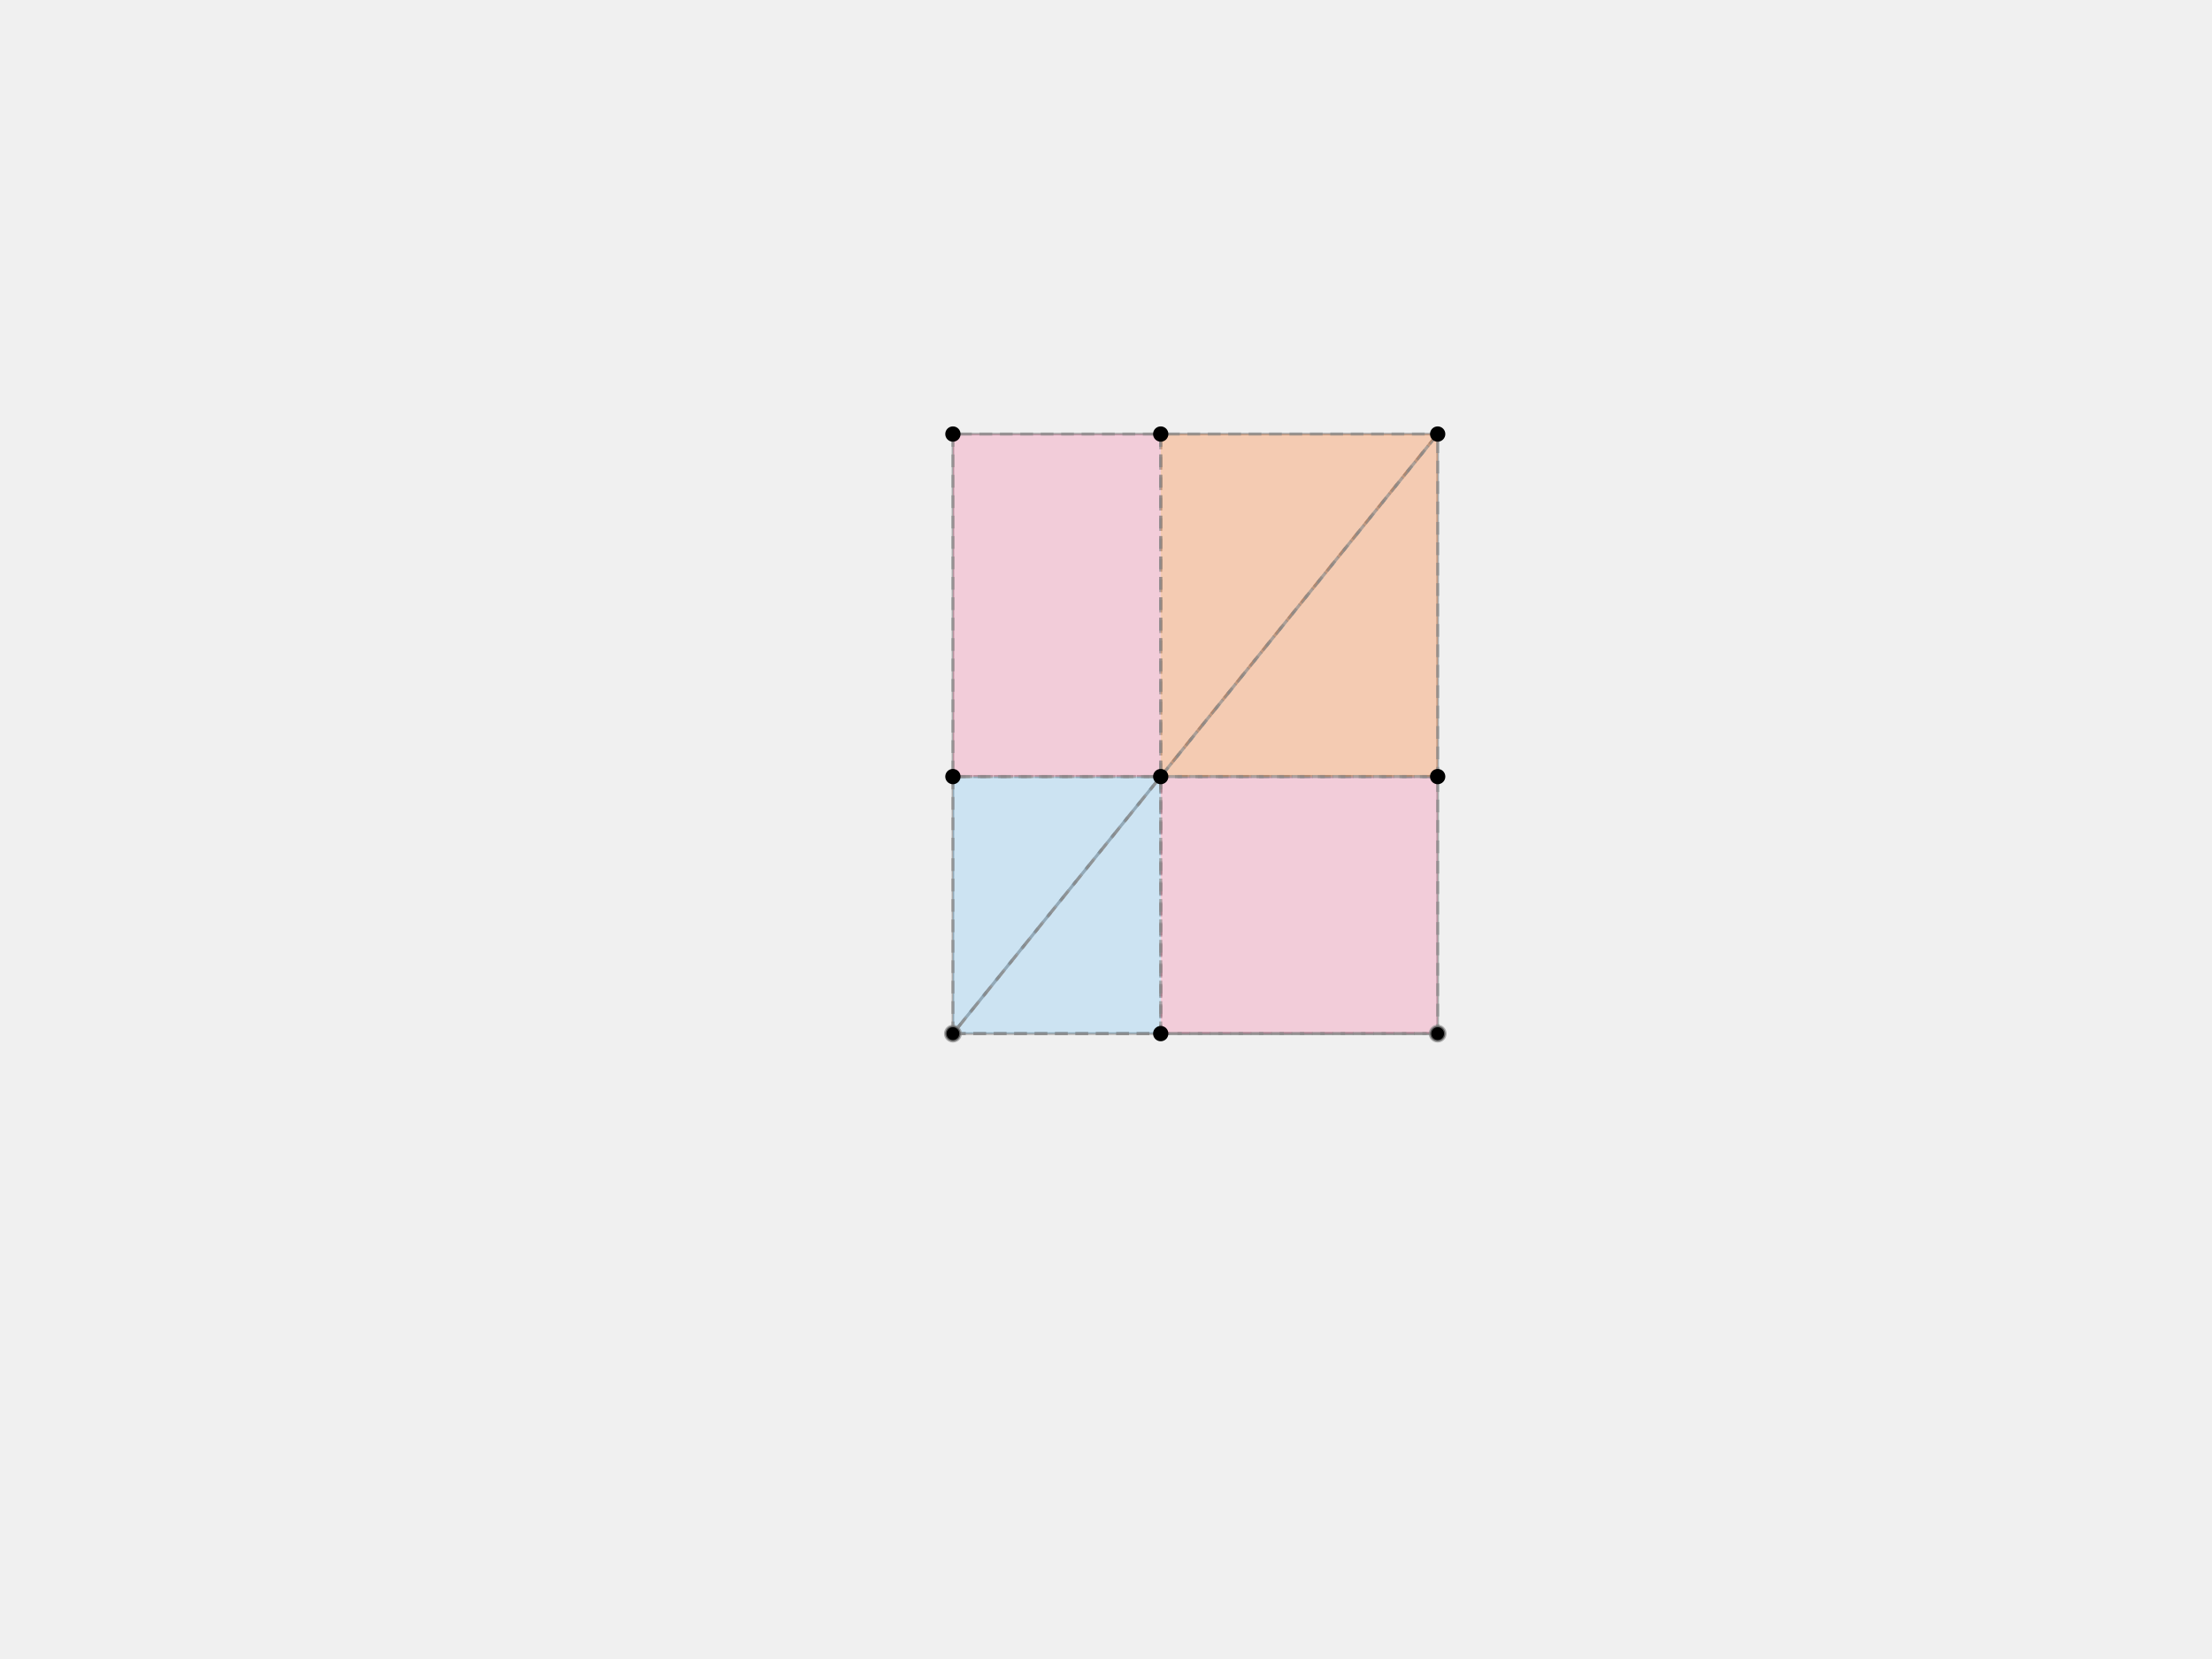
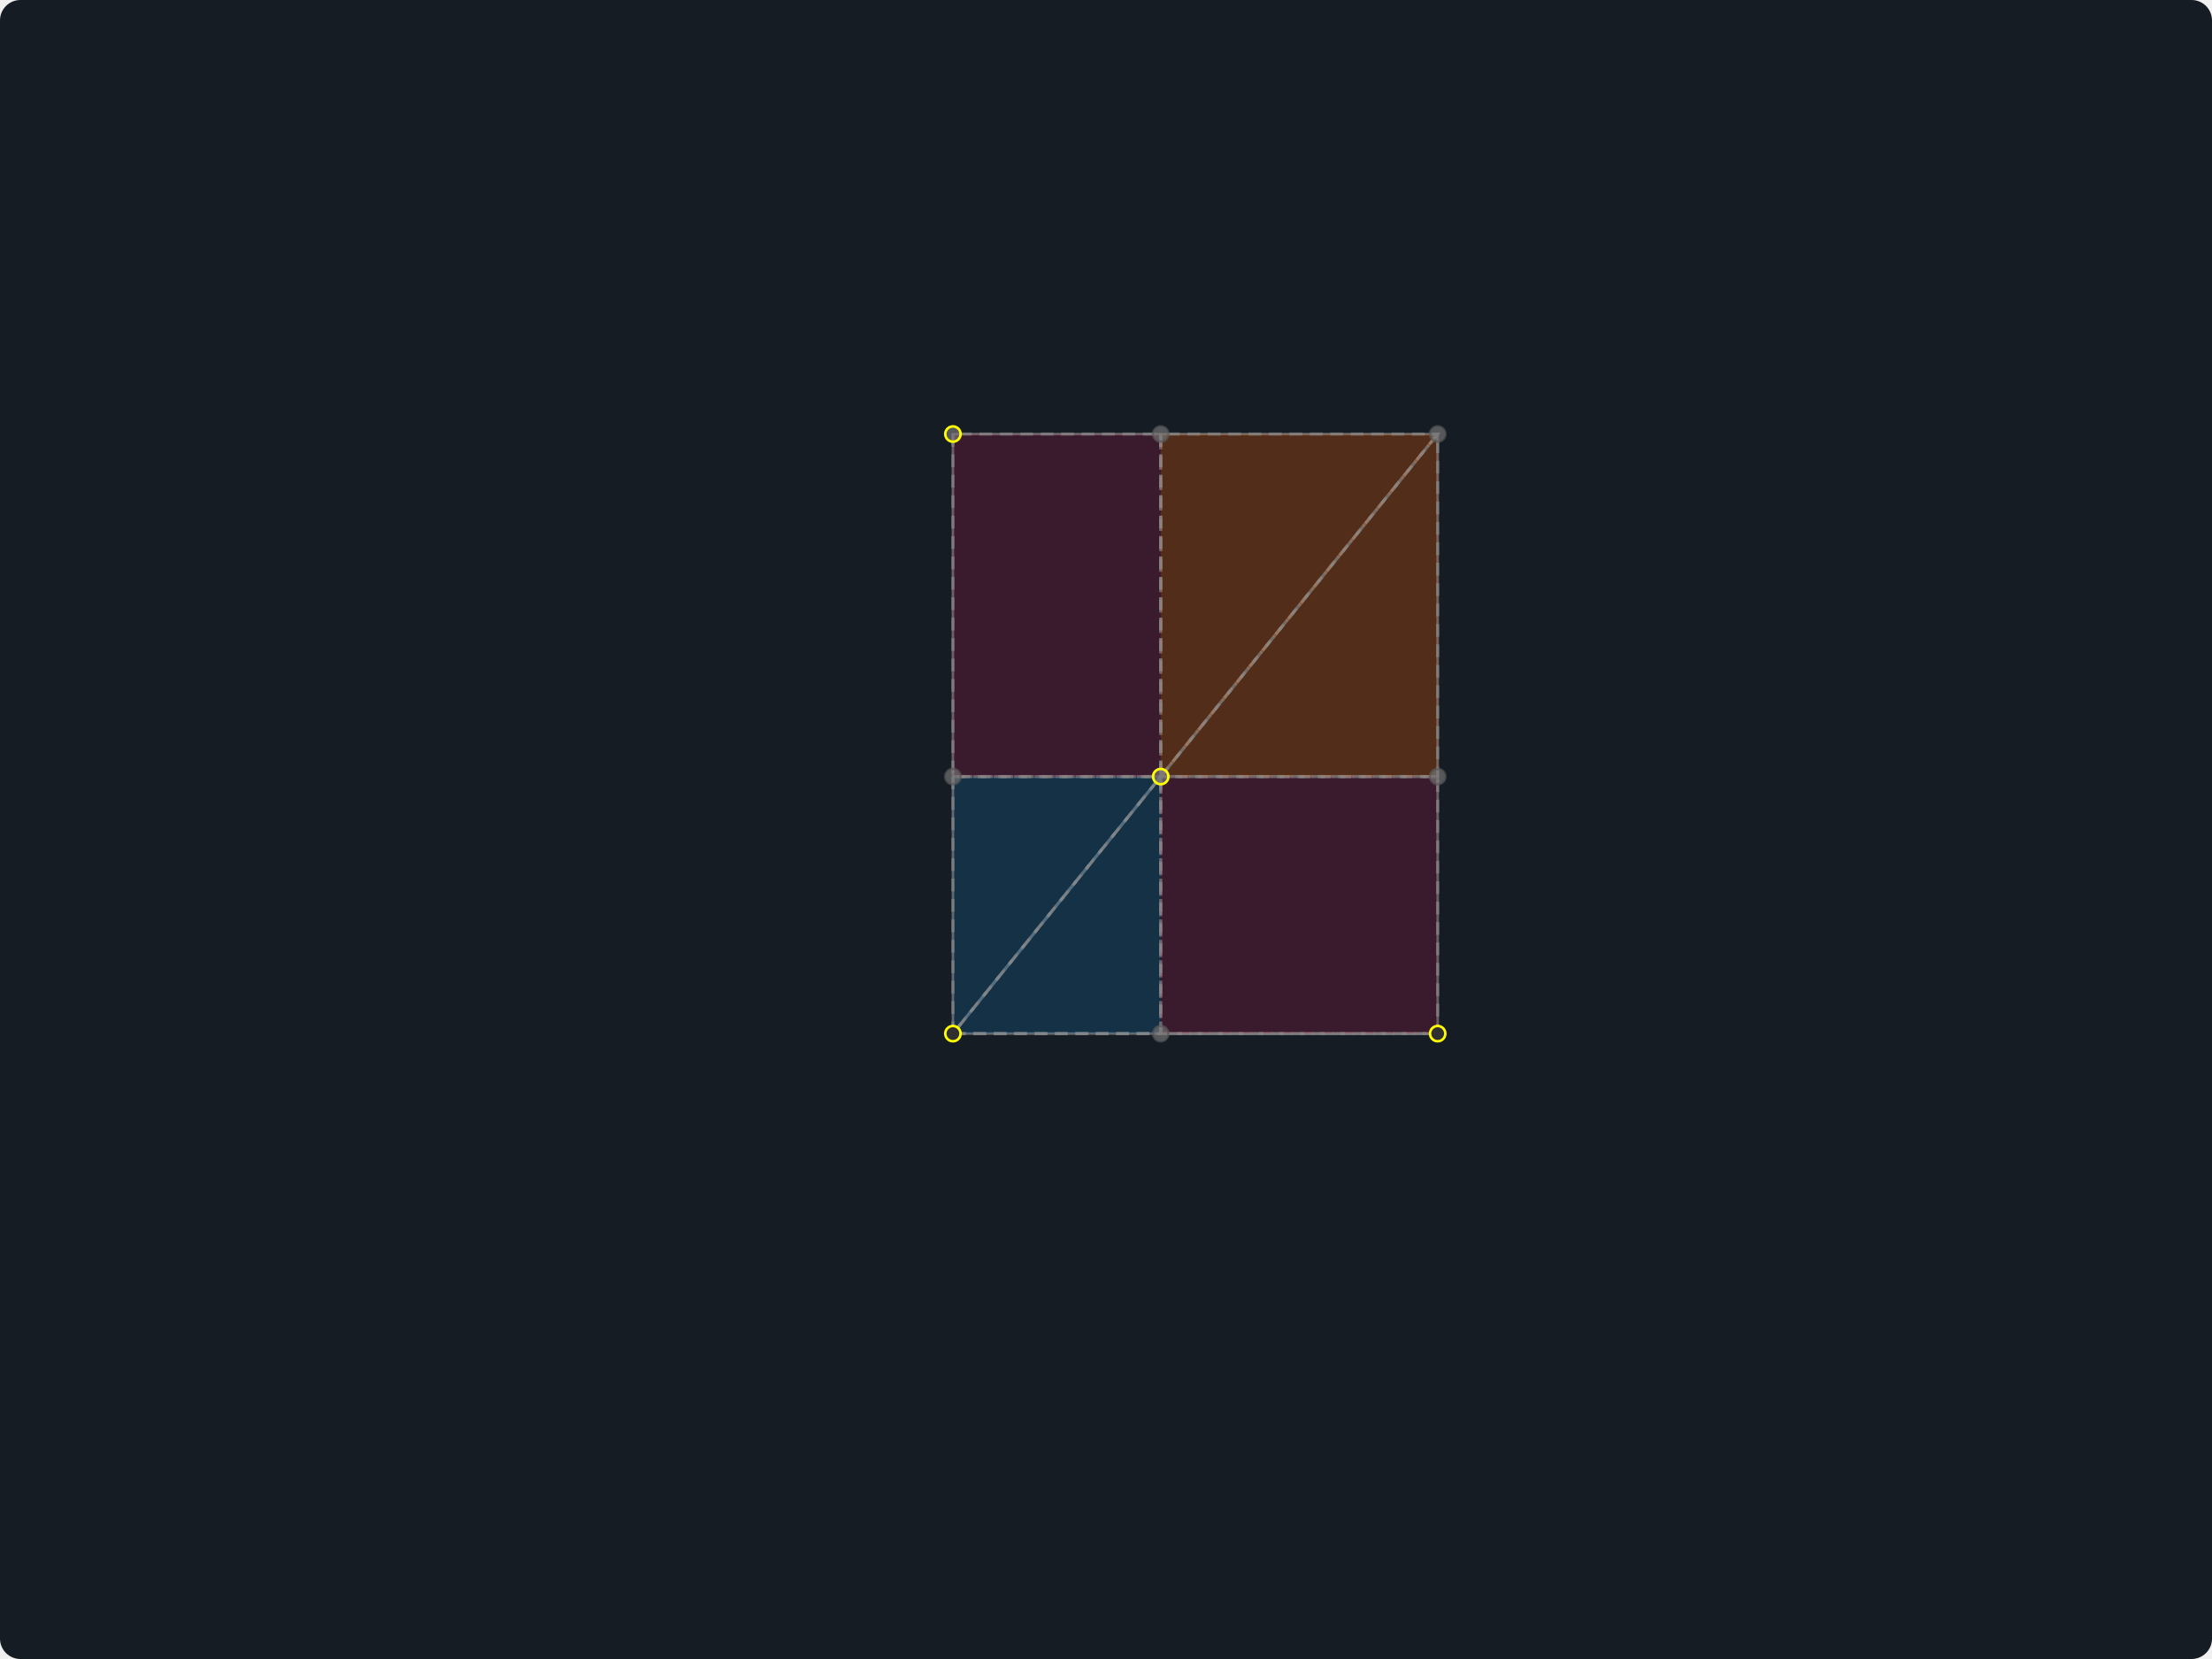
<svg xmlns="http://www.w3.org/2000/svg" xmlns:html="http://www.w3.org/1999/xhtml" version="1.1" width="867" height="650.25" viewBox="0 0 867 650.25">
  <g transform="matrix(1,0,0,-1,433.5,325.125)">
    <rect width="867" height="650.25" class="fsg-board" fill="#ffffff00" rx="8" ry="8" x="-433.5" y="-325.125" />
    <rect width="0" height="0" class="fsg-ui-select-box" />
    <line x1="21.451" y1="155" x2="21.451" y2="-80" class="edge dashed" stroke="#888888aa" component_no="25" component_refs="20,18" fsg_shape="true" />
    <line x1="-60" y1="20.742" x2="130" y2="20.742" class="edge dashed" stroke="#888888aa" component_no="26" component_refs="21,23" fsg_shape="true" />
    <line x1="-60" y1="-80" x2="130" y2="-80" class="edge dashed" stroke="#888888aa" component_no="7" component_refs="5,6" fsg_shape="true" />
    <line x1="-60" y1="-325.125" x2="-60" y2="325.125" class="perp-line dashed" stroke="#888888aa" component_no="11" component_refs="7,5" fsg_shape="true" fsg_hidden="true" />
    <line x1="-60" y1="-80" x2="130" y2="155" class="edge dashed" stroke="#888888aa" component_no="16" component_refs="5,15" fsg_shape="true" />
    <polygon points="-60,155 -60,-80 130,-80 130,155" class="polygon" fill="#ff0f6328" stroke="#888888aa" component_no="24" component_refs="12,5,6,15" fsg_shape="true" fsg_fill_none="true" />
    <polygon points="-60,-80 21.451,-80 21.451,20.742" class="polygon dashed" fill="#0fa3ff28" stroke="#888888aa" component_no="29" component_refs="5,18,17" fsg_shape="true" />
    <polygon points="-60,20.742 -60,-80 21.451,20.742" class="polygon dashed" fill="#0fa3ff28" stroke="#888888aa" component_no="30" component_refs="21,5,17" fsg_shape="true" />
    <circle r="3" cx="-60" cy="-80" class="point" stroke="#888888aa" component_no="5" />
    <line x1="130" y1="-325.125" x2="130" y2="325.125" class="perp-line dashed" stroke="#888888aa" component_no="9" component_refs="7,6" fsg_shape="true" fsg_hidden="true" />
    <polygon points="21.451,20.742 21.451,-80 130,-80 130,20.742" class="polygon dashed" fill="#ff0f6328" stroke="#888888aa" component_no="27" component_refs="17,18,6,23" fsg_shape="true" />
    <circle r="3" cx="130" cy="-80" class="point" stroke="#888888aa" component_no="6" />
    <line x1="-433.5" y1="155" x2="433.5" y2="155" class="perp-line dashed" stroke="#888888aa" component_no="14" component_refs="11,12" fsg_shape="true" fsg_hidden="true" />
    <polygon points="-60,155 -60,20.742 21.451,20.742 21.451,155" class="polygon dashed" fill="#ff0f6328" stroke="#888888aa" component_no="28" component_refs="12,21,17,20" fsg_shape="true" />
    <circle r="3" cx="-60" cy="155" class="pin-point" component_no="12" component_refs="11" />
    <polygon points="130,155 21.451,20.742 130,20.742" class="polygon dashed" fill="#ff620042" stroke="#888888aa" component_no="31" component_refs="15,17,23" fsg_shape="true" />
    <polygon points="21.451,155 21.451,20.742 130,155" class="polygon dashed" fill="#ff620042" stroke="#888888aa" component_no="32" component_refs="20,17,15" fsg_shape="true" />
    <circle r="3" cx="130" cy="155" class="intersect-point" index="0" component_no="15" component_refs="14,9" />
    <line x1="21.451" y1="-325.125" x2="21.451" y2="325.125" class="line dashed" stroke="#888888aa" component_no="19" component_refs="17,18" fsg_shape="true" fsg_hidden="true" />
    <line x1="-433.5" y1="20.742" x2="433.5" y2="20.742" class="line dashed" stroke="#888888aa" component_no="22" component_refs="17,21" fsg_shape="true" fsg_hidden="true" />
    <circle r="3" cx="21.451" cy="20.742" class="pin-point" component_no="17" component_refs="16" />
    <circle r="3" cx="21.451" cy="-80" class="intersect-point" index="0" component_no="18" component_refs="7,17" />
    <circle r="3" cx="21.451" cy="155" class="intersect-point" index="0" component_no="20" component_refs="19,14" />
    <circle r="3" cx="-60" cy="20.742" class="intersect-point" index="0" component_no="21" component_refs="11,17" />
    <circle r="3" cx="130" cy="20.742" class="intersect-point" index="0" component_no="23" component_refs="22,9" />
  </g>
  <defs>
    <style>
+ svg .fsg-board {
+   fill: #151c23;
+ }
+ 
svg .fsg-ui-select-box {
  stroke-width: 0.5;
  fill: none;
}

svg .menu {
  font: 0.9em Roboto, Helvetica, Sans-Serif, Times, serif, monospace;
}

svg .menu_title {
  fill: #aaa;
  user-select: none;
  -webkit-user-select: none;
  font-family: Georgia, 'Times New Roman', Times, serif;
}

svg .menu_item {
  font-weight: 300;
  fill: #888;
  user-select: none;
  -webkit-user-select: none;
}

svg .menu_item:hover {
  fill: #fff;
  cursor: pointer;
}

svg *[fsg_hidden] {
  visibility: hidden;
}

- svg .cover {
-   stroke: rgba(1,0,0,0);
-   stroke-width: 10;
-   fill: none;
- }
- 
- svg .cover:hover {
-   cursor: pointer;
- }
- 
svg *[fsg_fill_none]{
  fill: none;
}

svg .dashed {
  stroke-dasharray: 5 3;
  stroke-width: 1.2;
}

- svg .point, svg .pin-point:hover {
+ svg .axis-x,
+ svg .axis-y {
+   stroke: #555; 
+   stroke-width: 1.2;
+ }
+ 
+ svg .vector-marker-start,
+ svg .vector-marker-end {
+   fill: #999;
+ }
+ 
+ svg .point {
+   fill: #2f2f2f;
+   stroke: #ff0;
+ }
+ 
+ svg .pin-point {
+   fill: #777777aa;
+   stroke: #ff0;
+ }
+ 
+ svg .mid-point,
+ svg .intersect-point {
+   fill: #777777aa;
+   stroke: #565656aa;
+ }
+ 
+ svg .point:hover,
+ svg .pin-point:hover {
  cursor: grab;
}

- svg .mid-point, svg .intersect-point:hover {
+ svg .mid-point:hover,
+ svg .intersect-point:hover {
  cursor: pointer;
}

svg g, svg div, svg foreignObject, svg span {
  position: relative;
}

svg span.base {
 position: relative !important;
}

svg .latex, svg .label, svg .title {
  user-select: none;
}

svg .latex-container {
  width: max-content;
  height: max-content;
  position: fixed; /* important for Safari */
}
</style>
    <html:link rel="stylesheet" href="https://rintaroutw.github.io/fsg/style/runtime.css" />
    <html:link rel="stylesheet" href="https://cdn.jsdelivr.net/npm/katex@0.12.0/dist/katex.min.css" />
    <marker markerWidth="6" markerHeight="6" refX="3" refY="3" viewBox="0 0 6 6" orient="auto" class="vector-start-marker">
      <circle r="3" cx="3" cy="3" class="vector-marker-start" />
    </marker>
    <marker markerWidth="10" markerHeight="6" refX="10" refY="3" viewBox="0 0 10 6" orient="auto" class="vector-end-marker" id="SvgjsMarker1000">
      <polygon points="0 0, 10 3, 0 6" stroke-width="1" class="vector-marker-end" />
    </marker>
  </defs>
</svg>
